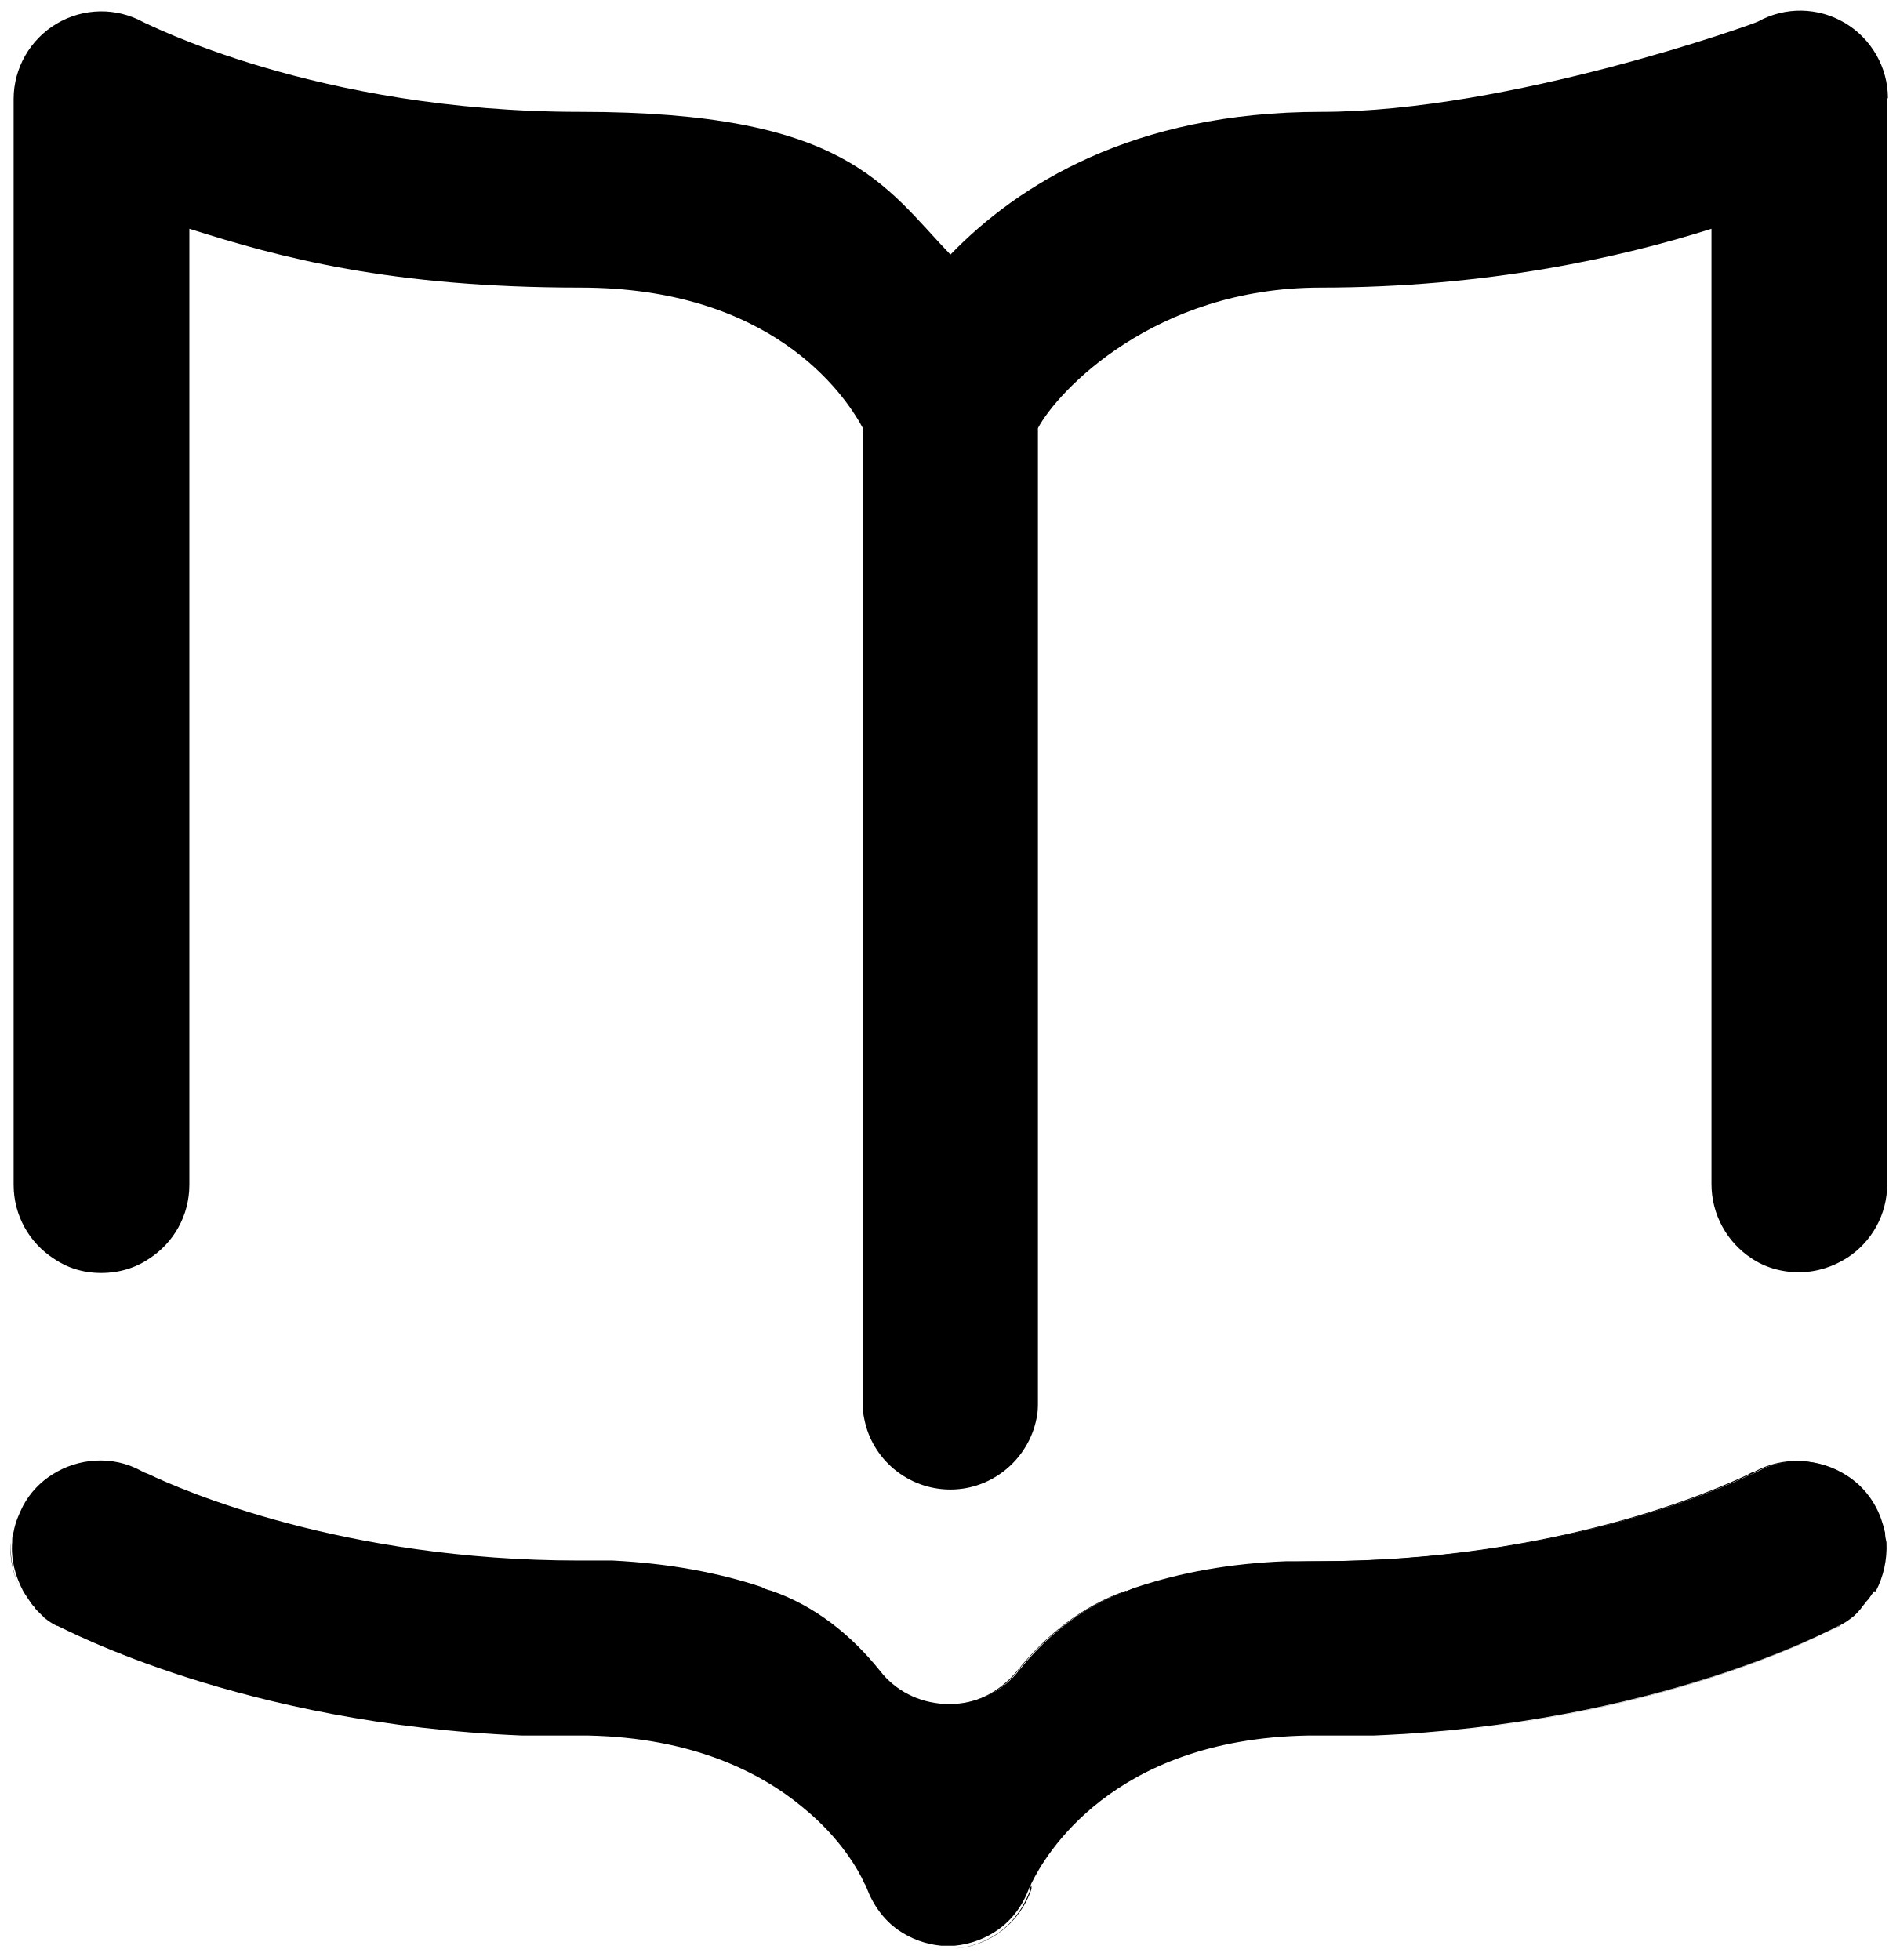
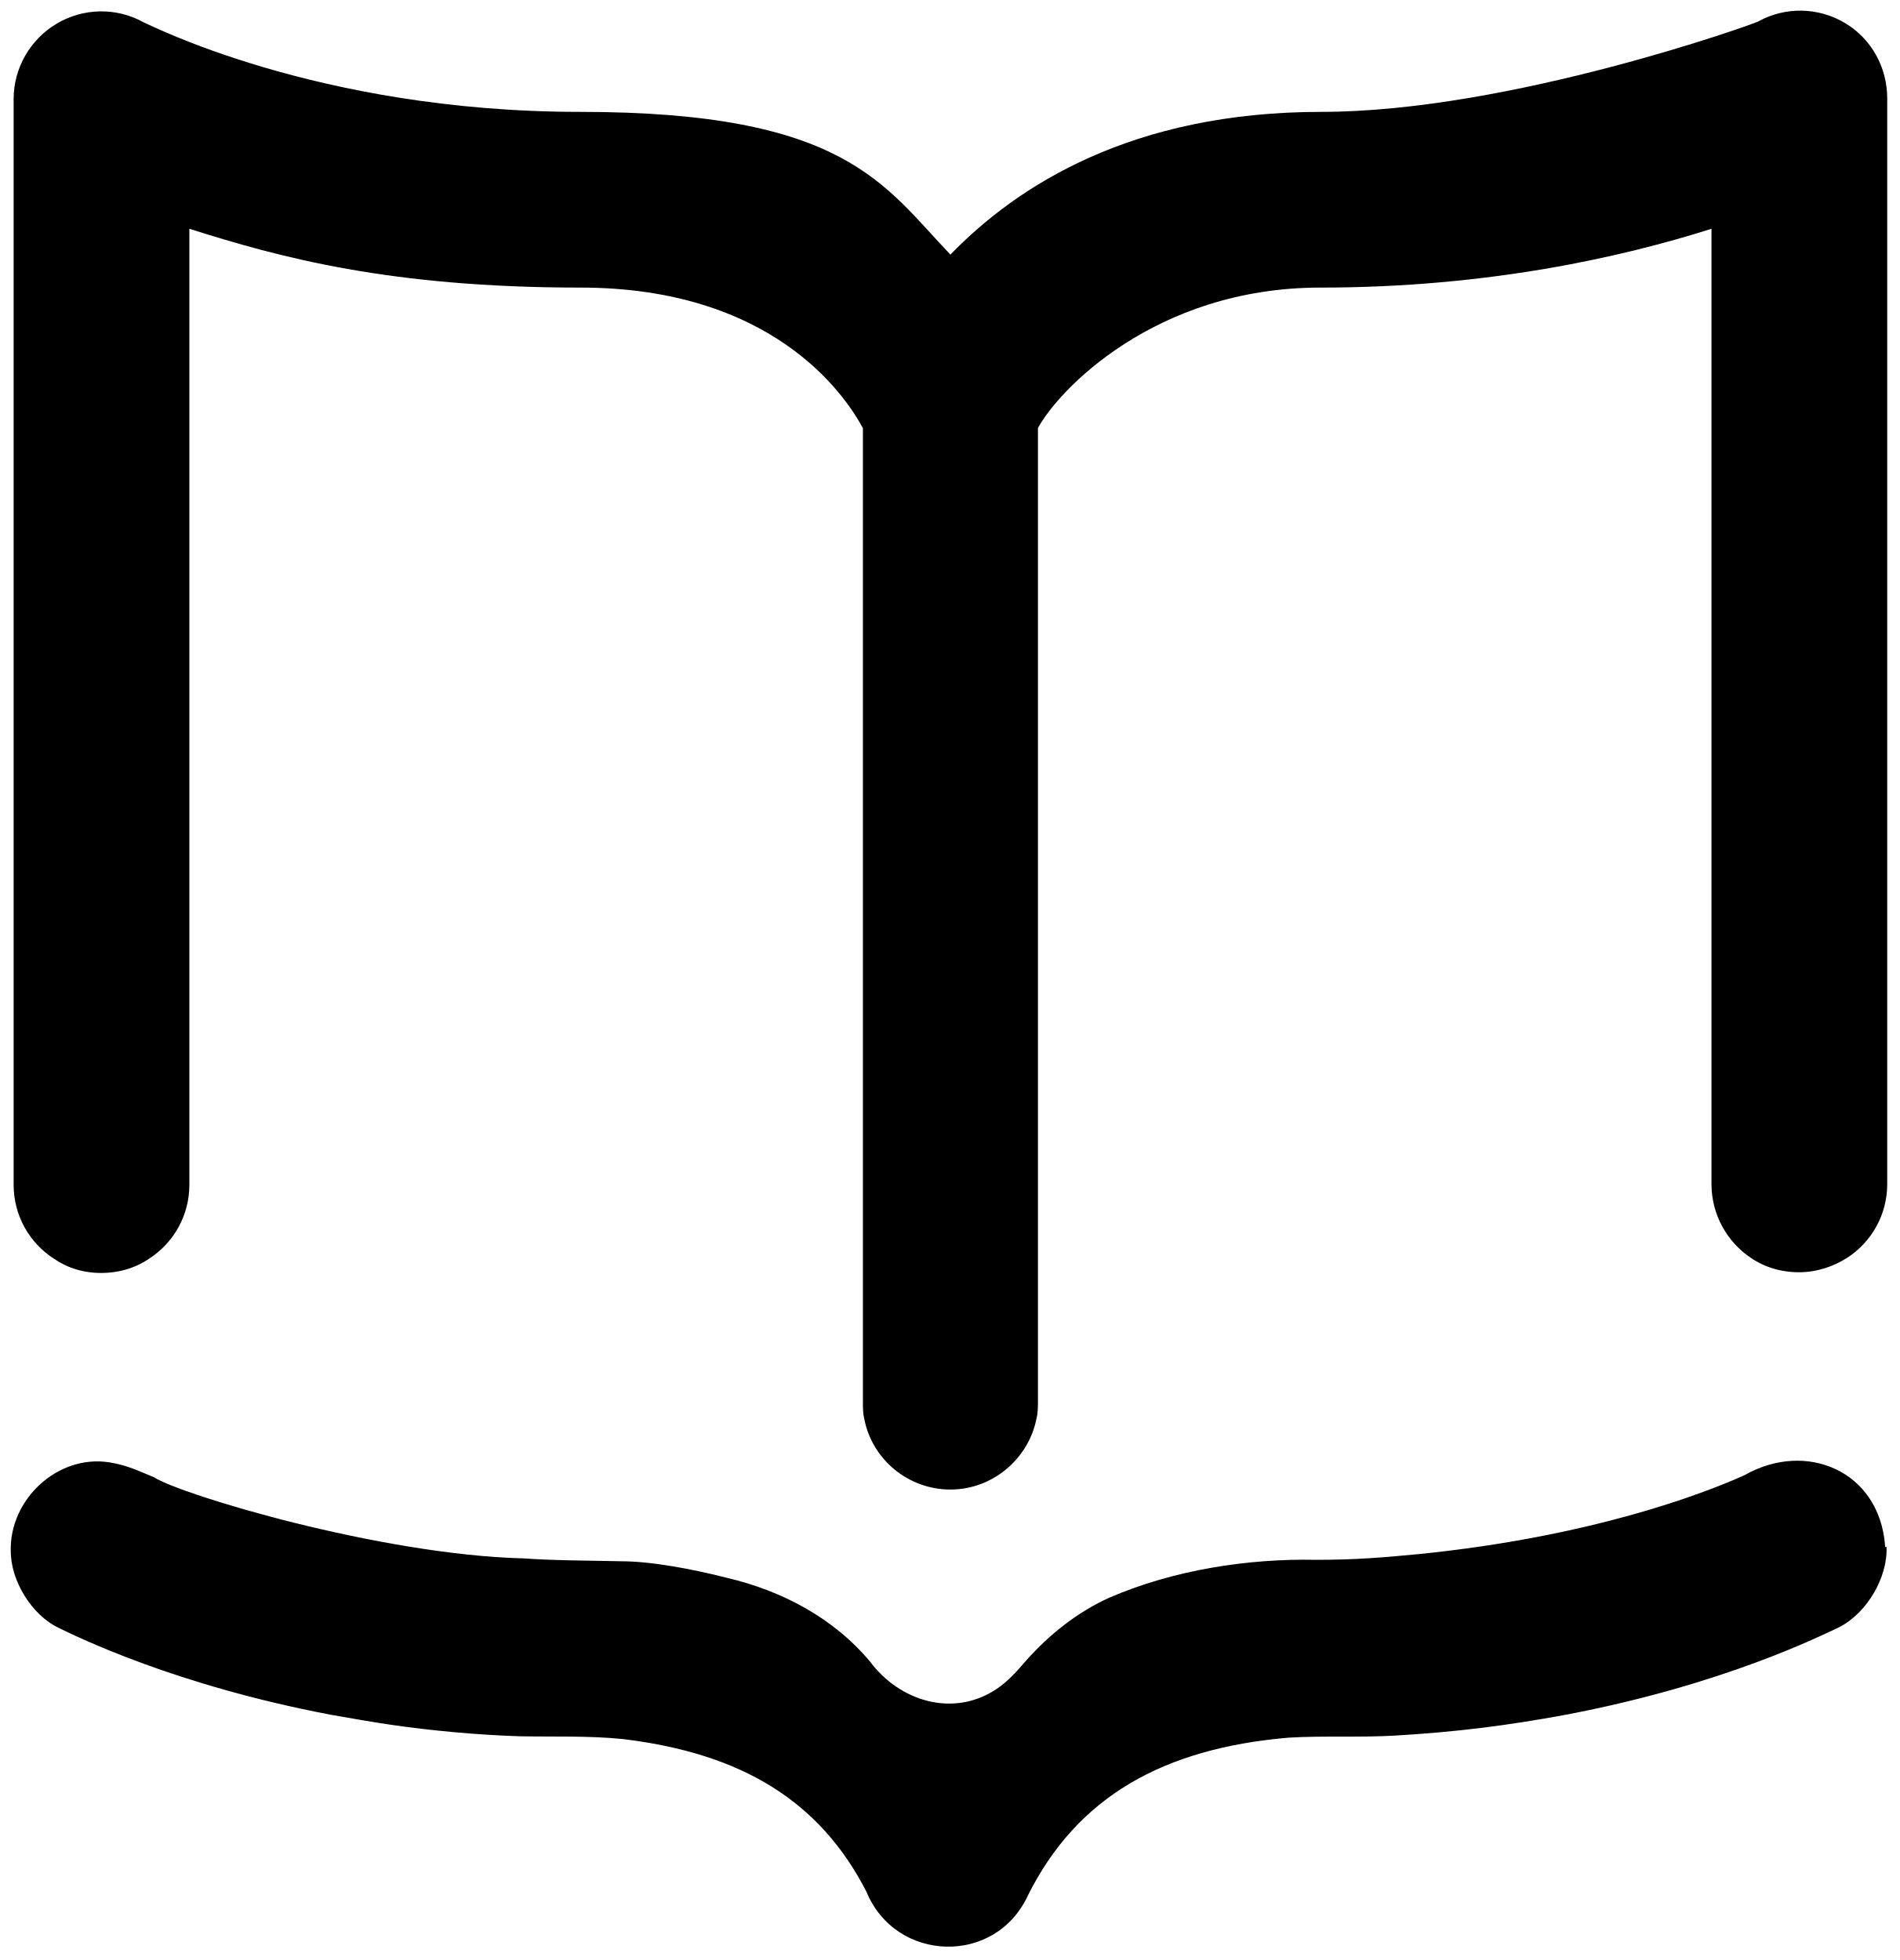
<svg xmlns="http://www.w3.org/2000/svg" id="Layer_1" version="1.1" viewBox="0 0 264.8 273.3">
-   <defs>
-     <style>
-       .st0 {
-         stroke: #221f1f;
-         stroke-linecap: round;
-         stroke-linejoin: round;
-         stroke-width: 24.5px;
-       }
-     </style>
-   </defs>
-   <path d="M263.1,13.8v151.3c0,4.3-2.2,8.1-5.6,10.3-1.9,1.2-4.2,2-6.7,2s-4.8-.7-6.7-2c-3.3-2.2-5.5-6-5.5-10.3V31.9c-12.6,4-31.3,8.2-54.5,8.2s-36.7,14.5-39.4,19.6v135.7c0,.8,0,1.6-.2,2.4-1.1,5.6-6.1,9.9-12,9.9s-10.9-4.2-12-9.8c-.2-.8-.2-1.6-.2-2.4V59.7c-2.7-5-12.9-19.6-39.4-19.6s-41.9-4.2-54.5-8.2v133.3c0,4.3-2.2,8.1-5.6,10.3-1.9,1.3-4.2,2-6.7,2s-4.7-.7-6.6-2c-3.4-2.2-5.6-6-5.6-10.3V13.8c0-4.3,2.3-8.3,6-10.5,3.7-2.2,8.3-2.3,12.1-.2.2,0,23.9,12.5,60.9,12.5s42.3,10.2,51.6,19.9c9.4-9.7,25.4-19.9,51.7-19.9s60.7-12.4,60.9-12.6c3.8-2.1,8.4-2,12.1.2s6,6.2,6,10.5h-.1Z" />
-   <g>
-     <path d="M261.2,221.9c0,.2-.2.3-.3.5-.2.3-.4.6-.7.9-.2.3-.5.6-.7.9-.1.2-.3.3-.4.5-.2.2-.4.4-.6.6-.6.5-1.3,1-2.1,1.4h0s0,0-.1,0c-1.1.6-25.7,13.7-64.8,15.3-.6,0-1.2,0-1.9,0-.6,0-1.3,0-1.9,0-1.3,0-2.7,0-4,0s-.9,0-1.4,0c-27.4.5-36.7,16.9-38.5,20.6h0c-.1.3-.2.5-.3.6-.9,2.5-2.4,4.5-4.4,5.9-1.7,1.2-3.8,2-6,2.2-.3,0-.7,0-1,0s-.6,0-.9,0c-2.2-.2-4.3-1-6-2.2-2-1.4-3.5-3.5-4.4-5.9,0-.1-.1-.3-.3-.6h0c-.8-1.8-3.3-6.3-8.6-10.6-5.9-4.9-15.4-9.7-29.9-10-.5,0-1.1,0-1.6,0-1.3,0-2.6,0-3.8,0-.7,0-1.3,0-1.9,0-.6,0-1.3,0-1.9,0-39.1-1.6-63.6-14.8-64.8-15.3,0,0,0,0-.1,0h0c-.8-.4-1.5-.9-2.1-1.5-.2-.2-.4-.4-.6-.6-.2-.2-.3-.3-.4-.5-.3-.3-.5-.6-.7-.9-.2-.3-.4-.6-.6-.9-.1-.2-.2-.3-.3-.5-1.1-2.1-1.7-4.4-1.5-6.8,0-.5,0-.9.2-1.4.2-1.2.7-2.4,1.3-3.6,1-1.9,2.5-3.4,4.1-4.4,3.6-2.3,8.4-2.7,12.4-.5,0,0,.3.2.9.4,4.6,2.2,27.1,12.1,60.1,12.1s3.3,0,4.7,0c7.9.4,14.8,1.7,20.8,3.7.3.2.8.4,1.3.5,6.1,2.1,11.2,6.2,15.2,11.2,2.1,2.7,5.3,4.4,9,4.6.2,0,.5,0,.7,0s.4,0,.6,0c3.6-.2,6.9-1.9,9-4.6,4-5,9.1-9.1,15.2-11.2.5-.2.9-.4,1.3-.5,6-2,12.9-3.3,20.8-3.6,1.5,0,3,0,4.7,0,33,0,55.5-9.9,60.1-12.1.6-.2.9-.4.9-.4,4-2.2,8.8-1.8,12.4.5,1.6,1,3.1,2.5,4.1,4.4.6,1.1,1,2.3,1.3,3.6,0,.5.1.9.2,1.4.1,2.4-.4,4.7-1.5,6.8Z" />
-     <path d="M3,221.9c-1.1-2.1-1.7-4.4-1.5-6.8-.1,2.4.4,4.7,1.5,6.8Z" />
-     <path d="M5.8,225.3c.6.5,1.3,1,2.1,1.4h0c-.8-.4-1.4-.9-2.1-1.4Z" />
-     <path d="M143.5,263.5c0-.1.1-.3.3-.6,0,.2,0,.4,0,.5-1.6,4.7-5.7,7.9-10.6,8.3,2.2-.2,4.3-1,6-2.2,2-1.4,3.5-3.5,4.4-5.9Z" />
-     <path d="M157,221.9c.4-.2.9-.3,1.3-.5-.3.2-.8.4-1.3.5-6.1,2.1-11.2,6.2-15.2,11.2-2.1,2.7-5.3,4.4-9,4.6,3.6-.2,6.7-2,8.9-4.6,4.1-5.1,9.2-9.2,15.3-11.3Z" />
-     <path d="M256.4,226.7h0c-1.1.6-25.7,13.8-64.9,15.4,39.1-1.6,63.6-14.8,64.8-15.3,0,0,0,0,.1,0Z" />
-     <path d="M262.5,213.8c-.2-1.2-.7-2.4-1.3-3.6-1-1.9-2.5-3.4-4.1-4.4-3.6-2.3-8.4-2.7-12.4-.5,0,0-.3.2-.9.4-4.6,2.2-27.1,12.1-60.1,12.1s-3.3,0-4.7,0c1.5,0,3-.1,4.6-.1,33.1,0,55.5-9.9,60.1-12.1.5-.3.8-.4.9-.4,4.1-2.2,8.8-1.9,12.5.5,1.7,1.1,3.1,2.6,4.1,4.4.6,1.2,1.1,2.4,1.3,3.7Z" />
-     <path class="st0" d="M132.2,259.2" />
-   </g>
+   <path d="M263.1,13.7v151.4c0,4.3-2.2,8.1-5.6,10.3-1.9,1.2-4.2,2-6.7,2s-4.8-.7-6.7-2c-3.3-2.2-5.5-6-5.5-10.3V31.9c-12.6,4-31.3,8.2-54.5,8.2s-36.7,14.5-39.4,19.6v135.7c0,.8,0,1.6-.2,2.4-1.1,5.6-6.1,9.9-12,9.9s-10.9-4.2-12-9.8c-.2-.8-.2-1.6-.2-2.4V59.7c-2.7-5-12.9-19.6-39.4-19.6s-41.9-4.2-54.5-8.2v133.3c0,4.3-2.2,8.1-5.6,10.3-1.9,1.3-4.2,2-6.7,2s-4.7-.7-6.6-2c-3.4-2.2-5.6-6-5.6-10.3V13.8c0-4.3,2.3-8.3,6-10.5,3.7-2.2,8.3-2.3,12.1-.2.2,0,23.9,12.5,60.9,12.5s42.3,10.2,51.6,19.9c9.4-9.7,25.4-19.9,51.7-19.9s60.7-12.4,60.9-12.6c3.8-2.1,8.4-2,12.1.2s5.9,6.2,5.9,10.5Z" />
+   <path d="M256.4,226.9c-2.4,1.1-16,8-38.1,12.2-8.1,1.5-15.2,2.4-23.7,2.9-4.9.3-10.1,0-15,.3-17.4,1.5-29.4,8.2-36.3,22-4.5,9.8-18.4,9.4-22.5-.5-6.5-12.7-17.4-19.3-33.9-21.3-4.8-.5-9.9-.3-14.6-.4-6-.2-12.3-.8-17.8-1.6-2.7-.4-5.6-.9-8.4-1.4-21.6-4.1-35.2-10.8-37.9-12.1-3.8-1.8-6.7-6.6-6.7-10.7-.2-7.2,6.5-13.5,13.7-12.4,2.6.4,4.3,1.3,6.3,2.1,3.7,2.4,31.5,10.8,51.5,11.3,4.1.3,9.2.3,13.6.4,4.2,0,10,1.1,14.7,2.3,7.7,1.8,14.9,5.6,20,11.7,4.1,5.5,11.5,7.8,17.5,3.9,1.7-1.1,3-2.6,4.3-4.1,3.2-3.6,7.1-6.7,11.5-8.7,9-3.9,19.4-5.5,28.9-5.3,5.4,0,9.1-.3,14.3-.8,23.8-2.4,39.4-8.3,45.4-11,8.6-4.9,18.8-.6,19.6,9.8v.2h.2c.2,4.2-2.7,9.2-6.6,11.2Z" />
</svg>
